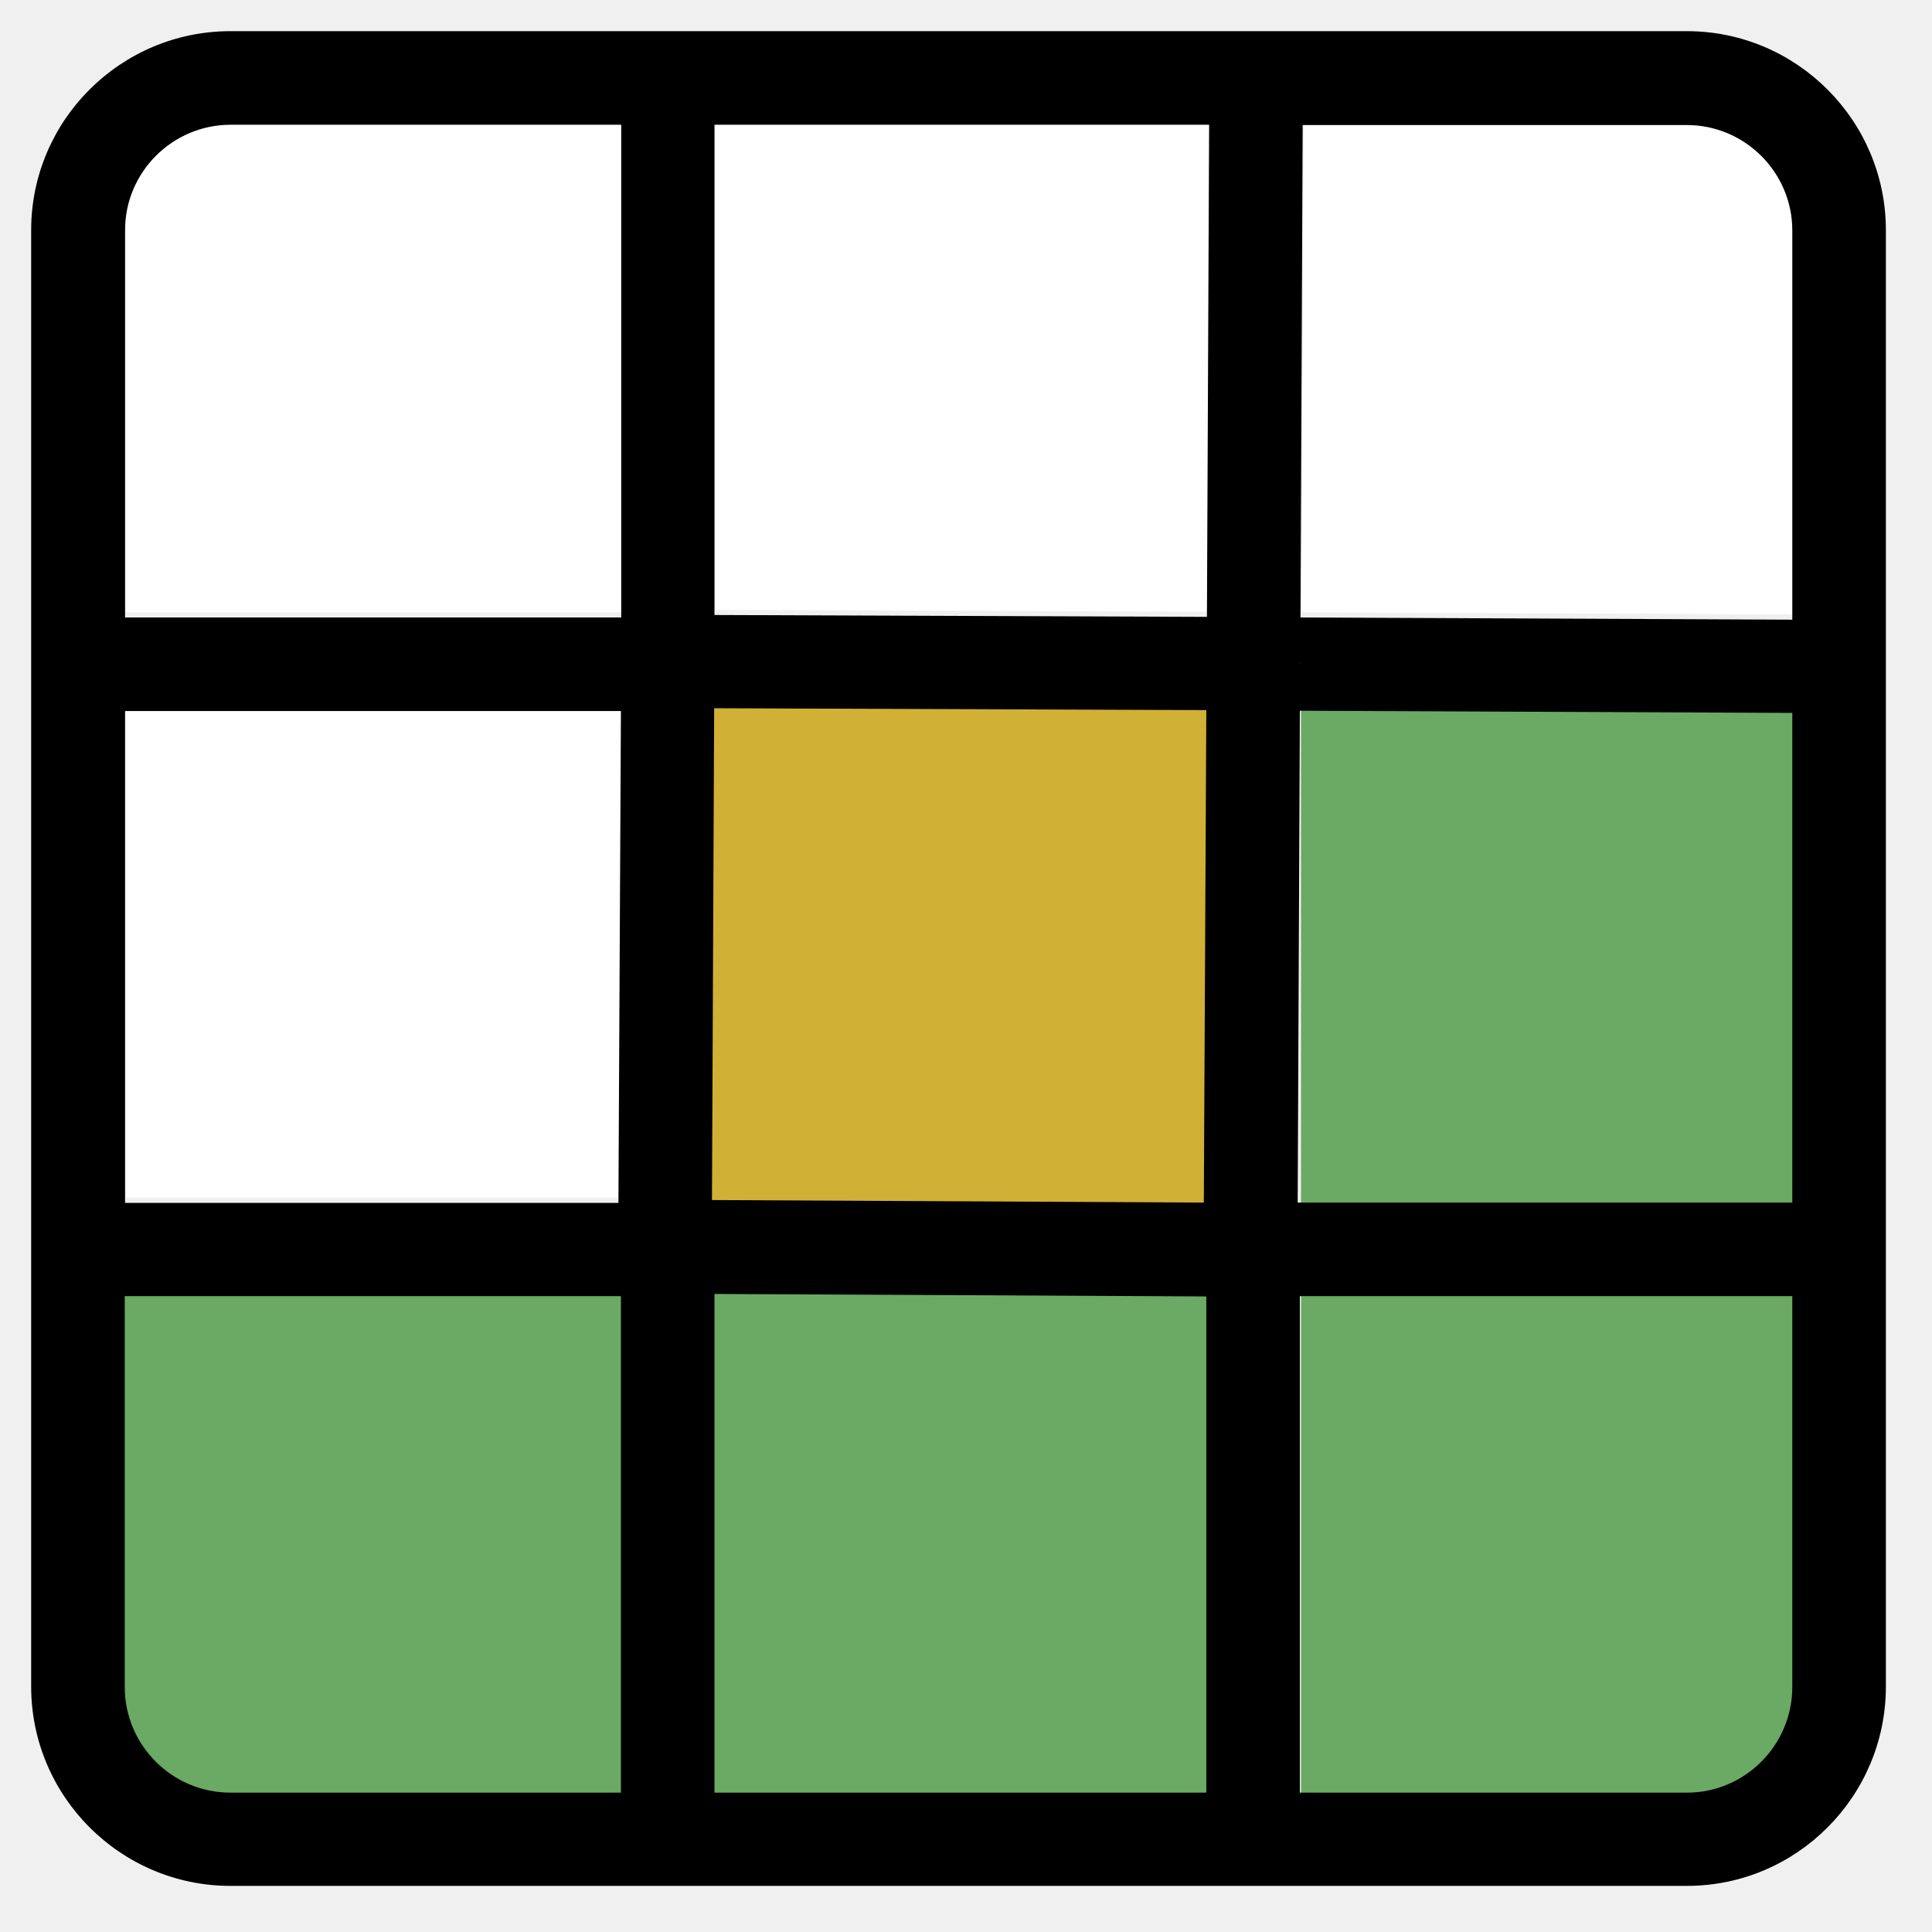
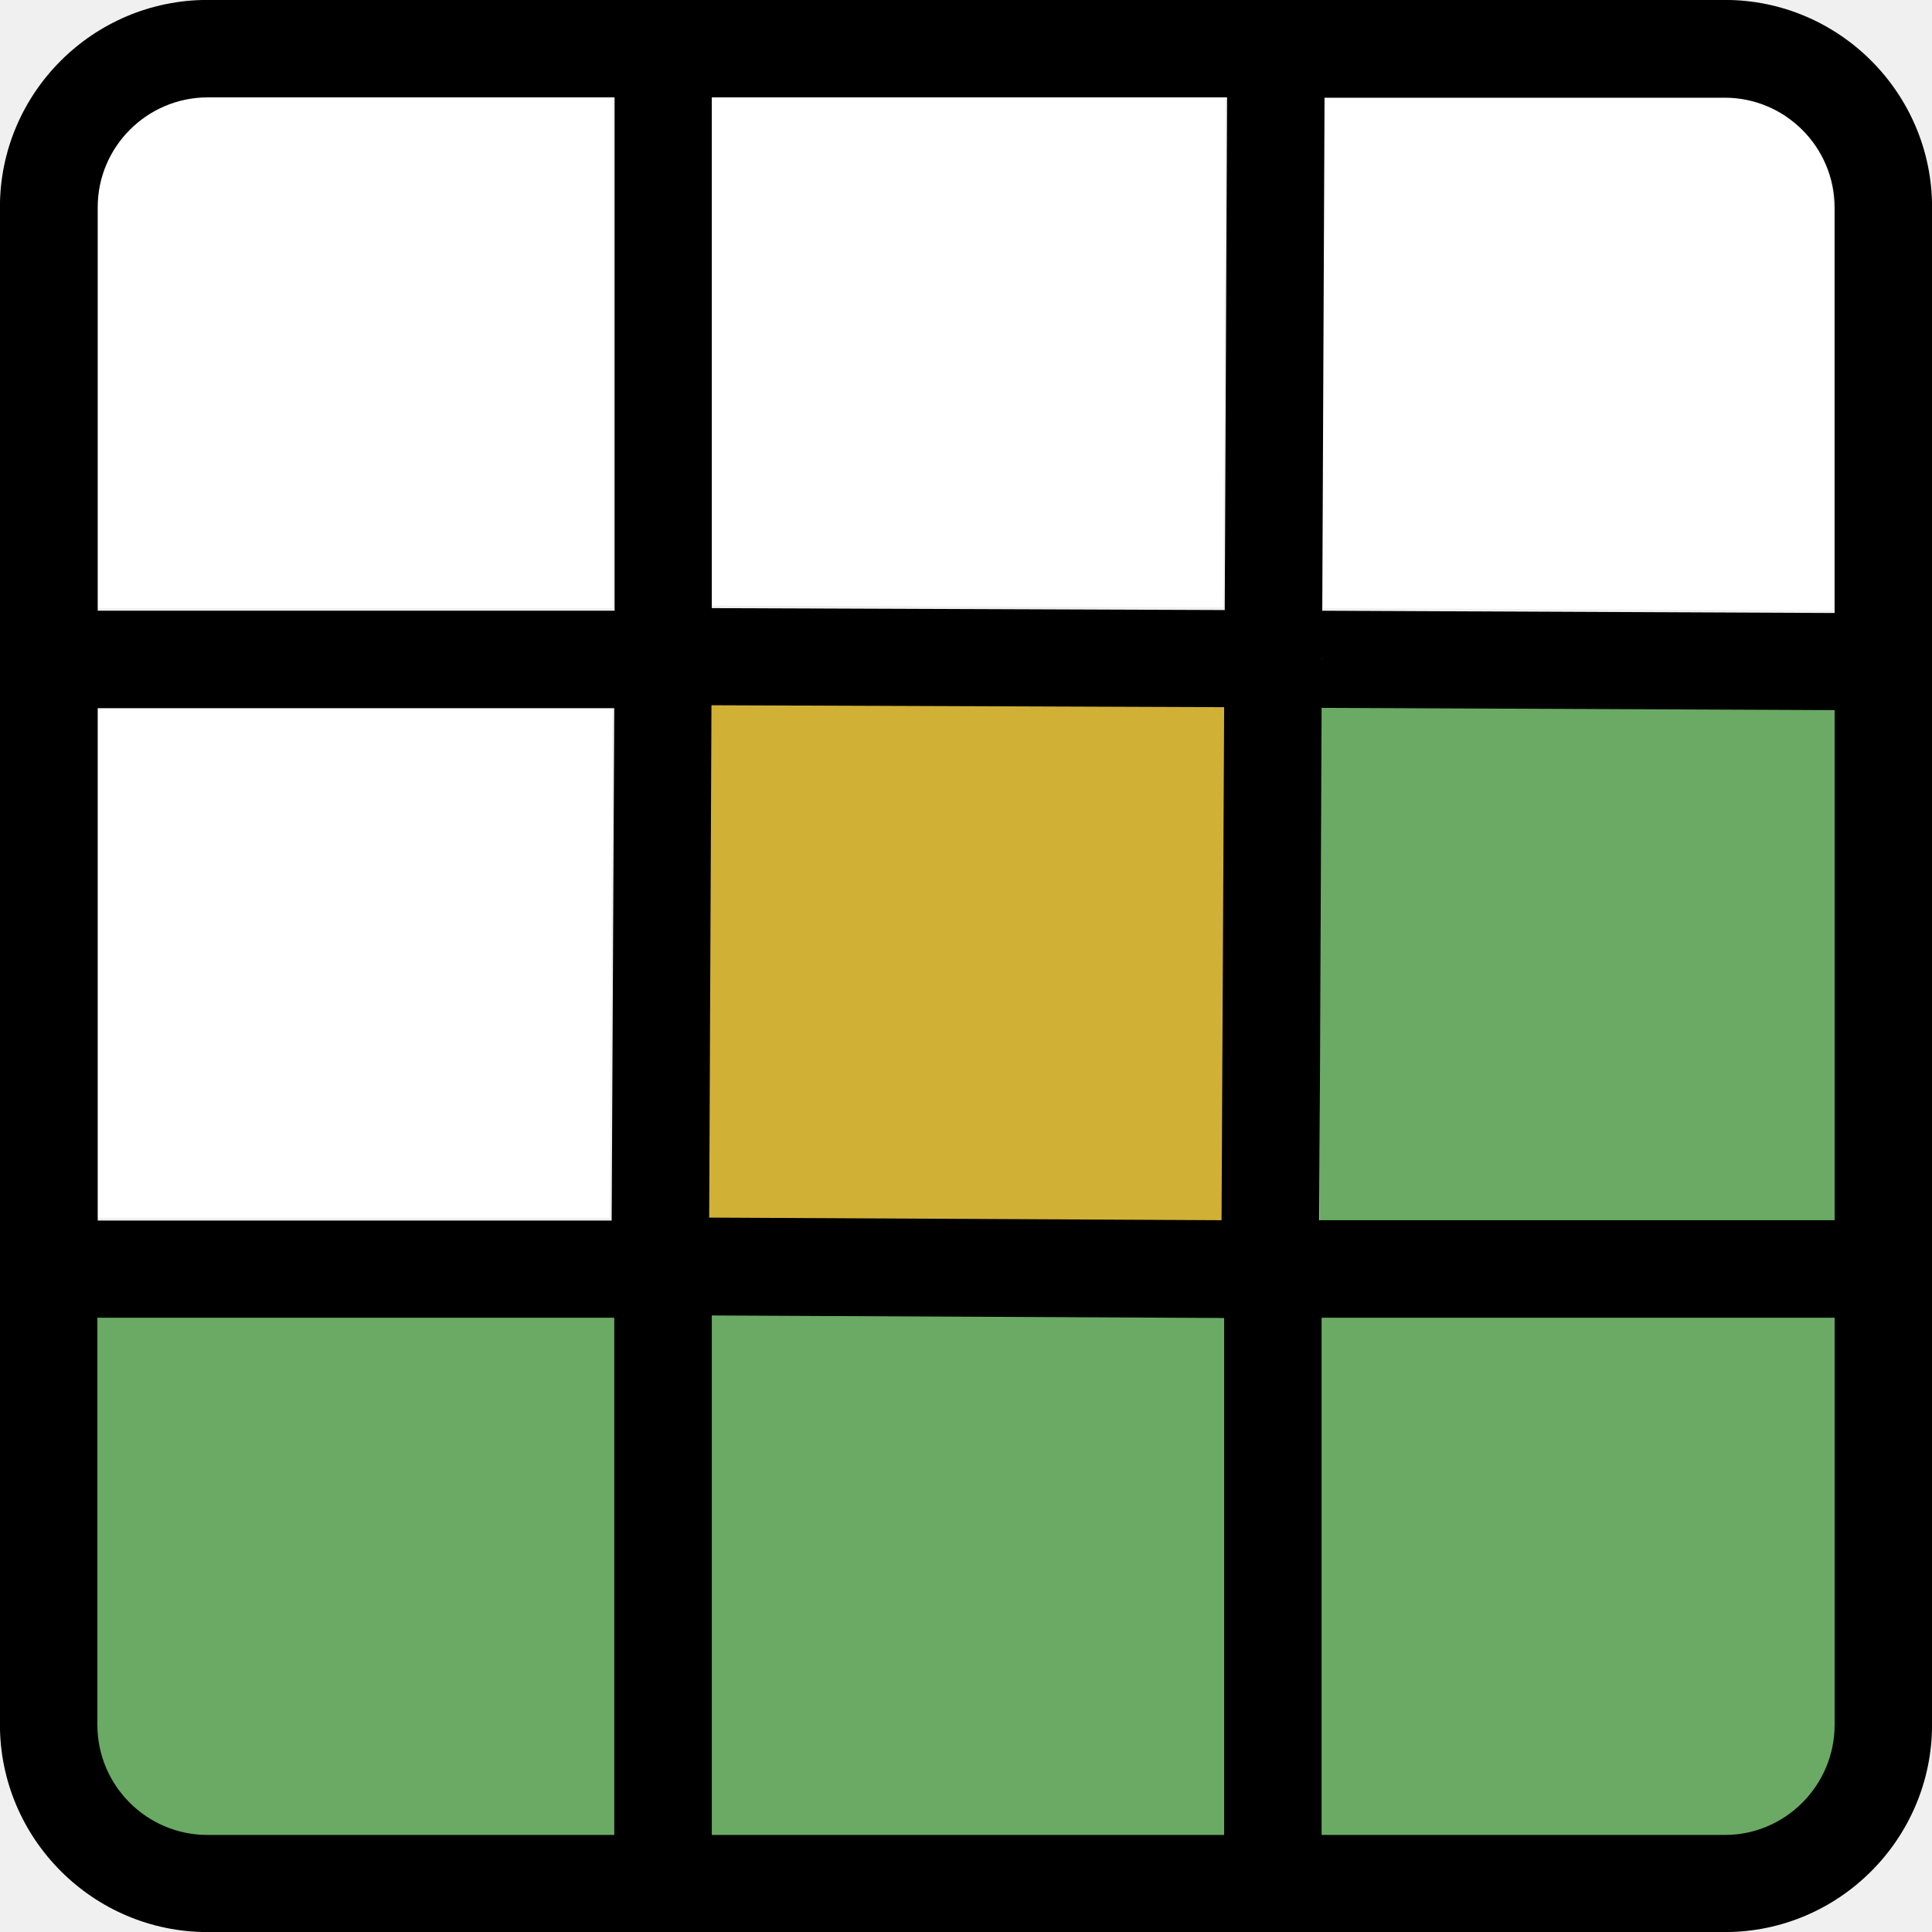
- <svg xmlns="http://www.w3.org/2000/svg" width="62" height="62" viewBox="0 0 62 62" fill="none">
-   <path d="M41.761 21.13H41.751V21.14H41.761V21.13Z" fill="#7FA768" />
-   <path d="M41.751 22.651V58.121H54.622C56.553 58.121 58.125 56.57 58.125 54.658V40.316V22.732L41.751 22.651Z" fill="#6AAA64" />
-   <path d="M57.554 7.229V19.719L41.771 19.649L41.841 3.846H54.171C56.033 3.846 57.554 5.367 57.554 7.229Z" fill="white" />
-   <path d="M39.649 40.797V58.101H22.505V40.717L39.649 40.797Z" fill="#6AAA64" />
-   <path d="M39.889 21.541L39.799 39.486L21.874 39.386L21.954 21.471L39.889 21.541Z" fill="#D1B036" />
-   <path d="M38.838 3.846L38.768 19.629L22.965 19.569V3.846H38.838Z" fill="white" />
-   <path d="M21.244 40.627V58.191H7.412C5.35 58.191 3.669 56.51 3.669 54.448V40.627H21.244Z" fill="#6AAA64" />
-   <path d="M19.953 22.651L19.872 38.435H4.039V22.651H19.953Z" fill="white" />
-   <path d="M19.963 3.846V19.649H4.039V7.229C4.039 5.367 5.56 3.846 7.432 3.846H19.963Z" fill="white" />
-   <path d="M54.135 1H7.395C3.872 1 1 3.862 1 7.385V54.125C1 57.648 3.872 60.52 7.395 60.52H54.135C57.658 60.52 60.52 57.648 60.52 54.125V7.385C60.52 3.872 57.658 1 54.135 1ZM41.714 21.297H41.724V21.307H41.714V21.297ZM4.013 22.818H19.926L19.846 38.602H4.013V22.818ZM19.926 57.528H7.395C5.524 57.528 4.003 56.006 4.003 54.135V41.594H19.926V57.528ZM19.926 19.816H4.013V7.385C4.013 5.524 5.534 4.003 7.405 4.003H19.936V19.816H19.926ZM38.712 57.528H22.928V41.524L38.712 41.604V57.528ZM38.632 38.592L22.848 38.511L22.918 22.728L38.712 22.788L38.632 38.592ZM38.732 19.796L22.928 19.736V4.003H38.802L38.732 19.796ZM57.517 54.135C57.517 56.006 55.996 57.528 54.135 57.528H41.714V41.594H57.517V54.135ZM57.517 38.592H41.644L41.714 22.808L57.517 22.878V38.592ZM57.517 19.886L41.734 19.816L41.804 4.013H54.135C55.996 4.013 57.517 5.534 57.517 7.395V19.886Z" fill="black" />
+ <svg xmlns="http://www.w3.org/2000/svg" version="1.1" width="1080" height="1080" viewBox="0 0 1080 1080" xml:space="preserve">
+   <defs>
+ </defs>
+   <rect x="0" y="0" width="100%" height="100%" fill="transparent" />
+   <g transform="matrix(1 0 0 1 540 540)" id="79e2dda8-629d-4331-acb6-f35aeb1a0cb1">
+ </g>
+   <g transform="matrix(1 0 0 1 540 540)" id="0cb21966-0ab0-402b-b842-8e43426a2449">
+     <rect style="stroke: none; stroke-width: 1; stroke-dasharray: none; stroke-linecap: butt; stroke-dashoffset: 0; stroke-linejoin: miter; stroke-miterlimit: 4; fill: rgb(255,255,255); fill-rule: nonzero; opacity: 1; visibility: hidden;" vector-effect="non-scaling-stroke" x="-540" y="-540" rx="0" ry="0" width="1080" height="1080" />
+   </g>
+   <g transform="matrix(46.96 0 0 46.96 540 540)">
+     <g style="">
+       <g transform="matrix(1 0 0 1 4.22 -3.69)">
+         <path style="stroke: none; stroke-width: 1; stroke-dasharray: none; stroke-linecap: butt; stroke-dashoffset: 0; stroke-linejoin: miter; stroke-miterlimit: 4; fill: rgb(127,167,104); fill-rule: nonzero; opacity: 1;" vector-effect="non-scaling-stroke" transform=" translate(-168.72, -10.81)" d="M 168.718 10.812 L 168.713 10.812 L 168.713 10.817 L 168.718 10.817 L 168.718 10.812 Z" stroke-linecap="round" />
+       </g>
+       <g transform="matrix(1 0 0 1 7.38 3.75)">
+         <path style="stroke: none; stroke-width: 1; stroke-dasharray: none; stroke-linecap: butt; stroke-dashoffset: 0; stroke-linejoin: miter; stroke-miterlimit: 4; fill: rgb(106,170,100); fill-rule: nonzero; opacity: 1;" vector-effect="non-scaling-stroke" transform=" translate(-171.88, -18.25)" d="M 168.713 11.4 L 168.713 25.107 L 173.687 25.107 C 174.433 25.107 175.041 24.507 175.041 23.769 L 175.041 18.227 L 175.041 11.431 L 168.713 11.4 Z" stroke-linecap="round" />
+       </g>
+       <g transform="matrix(1 0 0 1 7.27 -7.3)">
+         <path style="stroke: none; stroke-width: 1; stroke-dasharray: none; stroke-linecap: butt; stroke-dashoffset: 0; stroke-linejoin: miter; stroke-miterlimit: 4; fill: rgb(255,255,255); fill-rule: nonzero; opacity: 1;" vector-effect="non-scaling-stroke" transform=" translate(-171.77, -7.2)" d="M 174.82 5.44 L 174.82 10.267 L 168.721 10.24 L 168.748 4.133 L 173.513 4.133 C 174.232 4.133 174.82 4.721 174.82 5.44 Z" stroke-linecap="round" />
+       </g>
+       <g transform="matrix(1 0 0 1 0.09 7.24)">
+         <path style="stroke: none; stroke-width: 1; stroke-dasharray: none; stroke-linecap: butt; stroke-dashoffset: 0; stroke-linejoin: miter; stroke-miterlimit: 4; fill: rgb(106,170,100); fill-rule: nonzero; opacity: 1;" vector-effect="non-scaling-stroke" transform=" translate(-164.59, -21.74)" d="M 167.901 18.412 L 167.901 25.099 L 161.276 25.099 L 161.276 18.381 L 167.901 18.412 Z" stroke-linecap="round" />
+       </g>
+       <g transform="matrix(1 0 0 1 0.01 -0.08)">
+         <path style="stroke: none; stroke-width: 1; stroke-dasharray: none; stroke-linecap: butt; stroke-dashoffset: 0; stroke-linejoin: miter; stroke-miterlimit: 4; fill: rgb(209,176,54); fill-rule: nonzero; opacity: 1;" vector-effect="non-scaling-stroke" transform=" translate(-164.51, -14.42)" d="M 167.994 10.97 L 167.959 17.905 L 161.033 17.866 L 161.064 10.943 L 167.994 10.97 Z" stroke-linecap="round" />
+       </g>
+       <g transform="matrix(1 0 0 1 0.02 -7.32)">
+         <path style="stroke: none; stroke-width: 1; stroke-dasharray: none; stroke-linecap: butt; stroke-dashoffset: 0; stroke-linejoin: miter; stroke-miterlimit: 4; fill: rgb(255,255,255); fill-rule: nonzero; opacity: 1;" vector-effect="non-scaling-stroke" transform=" translate(-164.52, -7.18)" d="M 167.588 4.133 L 167.561 10.232 L 161.455 10.209 L 161.455 4.133 L 167.588 4.133 Z" stroke-linecap="round" />
+       </g>
+       <g transform="matrix(1 0 0 1 -7.11 7.24)">
+         <path style="stroke: none; stroke-width: 1; stroke-dasharray: none; stroke-linecap: butt; stroke-dashoffset: 0; stroke-linejoin: miter; stroke-miterlimit: 4; fill: rgb(106,170,100); fill-rule: nonzero; opacity: 1;" vector-effect="non-scaling-stroke" transform=" translate(-157.39, -21.74)" d="M 160.789 18.346 L 160.789 25.133 L 155.444 25.133 C 154.647 25.133 153.998 24.483 153.998 23.687 L 153.998 18.346 L 160.789 18.346 Z" stroke-linecap="round" />
+       </g>
+       <g transform="matrix(1 0 0 1 -7.28 -0.05)">
+         <path style="stroke: none; stroke-width: 1; stroke-dasharray: none; stroke-linecap: butt; stroke-dashoffset: 0; stroke-linejoin: miter; stroke-miterlimit: 4; fill: rgb(255,255,255); fill-rule: nonzero; opacity: 1;" vector-effect="non-scaling-stroke" transform=" translate(-157.22, -14.45)" d="M 160.29 11.4 L 160.259 17.499 L 154.141 17.499 L 154.141 11.4 L 160.29 11.4 Z" stroke-linecap="round" />
+       </g>
+       <g transform="matrix(1 0 0 1 -7.28 -7.31)">
+         <path style="stroke: none; stroke-width: 1; stroke-dasharray: none; stroke-linecap: butt; stroke-dashoffset: 0; stroke-linejoin: miter; stroke-miterlimit: 4; fill: rgb(255,255,255); fill-rule: nonzero; opacity: 1;" vector-effect="non-scaling-stroke" transform=" translate(-157.22, -7.19)" d="M 160.294 4.133 L 160.294 10.24 L 154.141 10.24 L 154.141 5.44 C 154.141 4.721 154.729 4.133 155.452 4.133 L 160.294 4.133 L 160.294 4.133 Z" stroke-linecap="round" />
+       </g>
+       <g transform="matrix(1 0 0 1 0 0)">
+         <path style="stroke: none; stroke-width: 1; stroke-dasharray: none; stroke-linecap: butt; stroke-dashoffset: 0; stroke-linejoin: miter; stroke-miterlimit: 4; fill: rgb(0,0,0); fill-rule: nonzero; opacity: 1;" vector-effect="non-scaling-stroke" transform=" translate(-164.5, -14.5)" d="M 173.533 3 L 155.471 3 C 154.11 3 153 4.106 153 5.467 L 153 23.529 C 153 24.89 154.11 26 155.471 26 L 173.533 26 C 174.894 26 176 24.89 176 23.529 L 176 5.467 C 176 4.11 174.894 3 173.533 3 Z M 168.733 10.843 L 168.737 10.843 L 168.737 10.847 L 168.733 10.847 L 168.733 10.843 Z M 154.164 11.431 L 160.313 11.431 L 160.282 17.53 L 154.164 17.53 L 154.164 11.431 Z M 160.313 24.844 L 155.471 24.844 C 154.748 24.844 154.16 24.256 154.16 23.532 L 154.16 18.687 L 160.313 18.687 L 160.313 24.844 Z M 160.313 10.271 L 154.164 10.271 L 154.164 5.467 C 154.164 4.748 154.752 4.16 155.475 4.16 L 160.317 4.16 L 160.317 10.271 L 160.313 10.271 Z M 167.573 24.844 L 161.474 24.844 L 161.474 18.66 L 167.573 18.69 L 167.573 24.844 Z M 167.542 17.526 L 161.443 17.495 L 161.47 11.396 L 167.573 11.419 L 167.542 17.526 Z M 167.58 10.263 L 161.474 10.24 L 161.474 4.16 L 167.608 4.16 L 167.58 10.263 Z M 174.84 23.532 C 174.84 24.256 174.252 24.844 173.533 24.844 L 168.733 24.844 L 168.733 18.687 L 174.84 18.687 L 174.84 23.532 Z M 174.84 17.526 L 168.706 17.526 L 168.733 11.427 L 174.84 11.454 L 174.84 17.526 Z M 174.84 10.298 L 168.741 10.271 L 168.768 4.164 L 173.533 4.164 C 174.252 4.164 174.84 4.752 174.84 5.471 L 174.84 10.298 Z" stroke-linecap="round" />
+       </g>
+     </g>
+   </g>
</svg>
